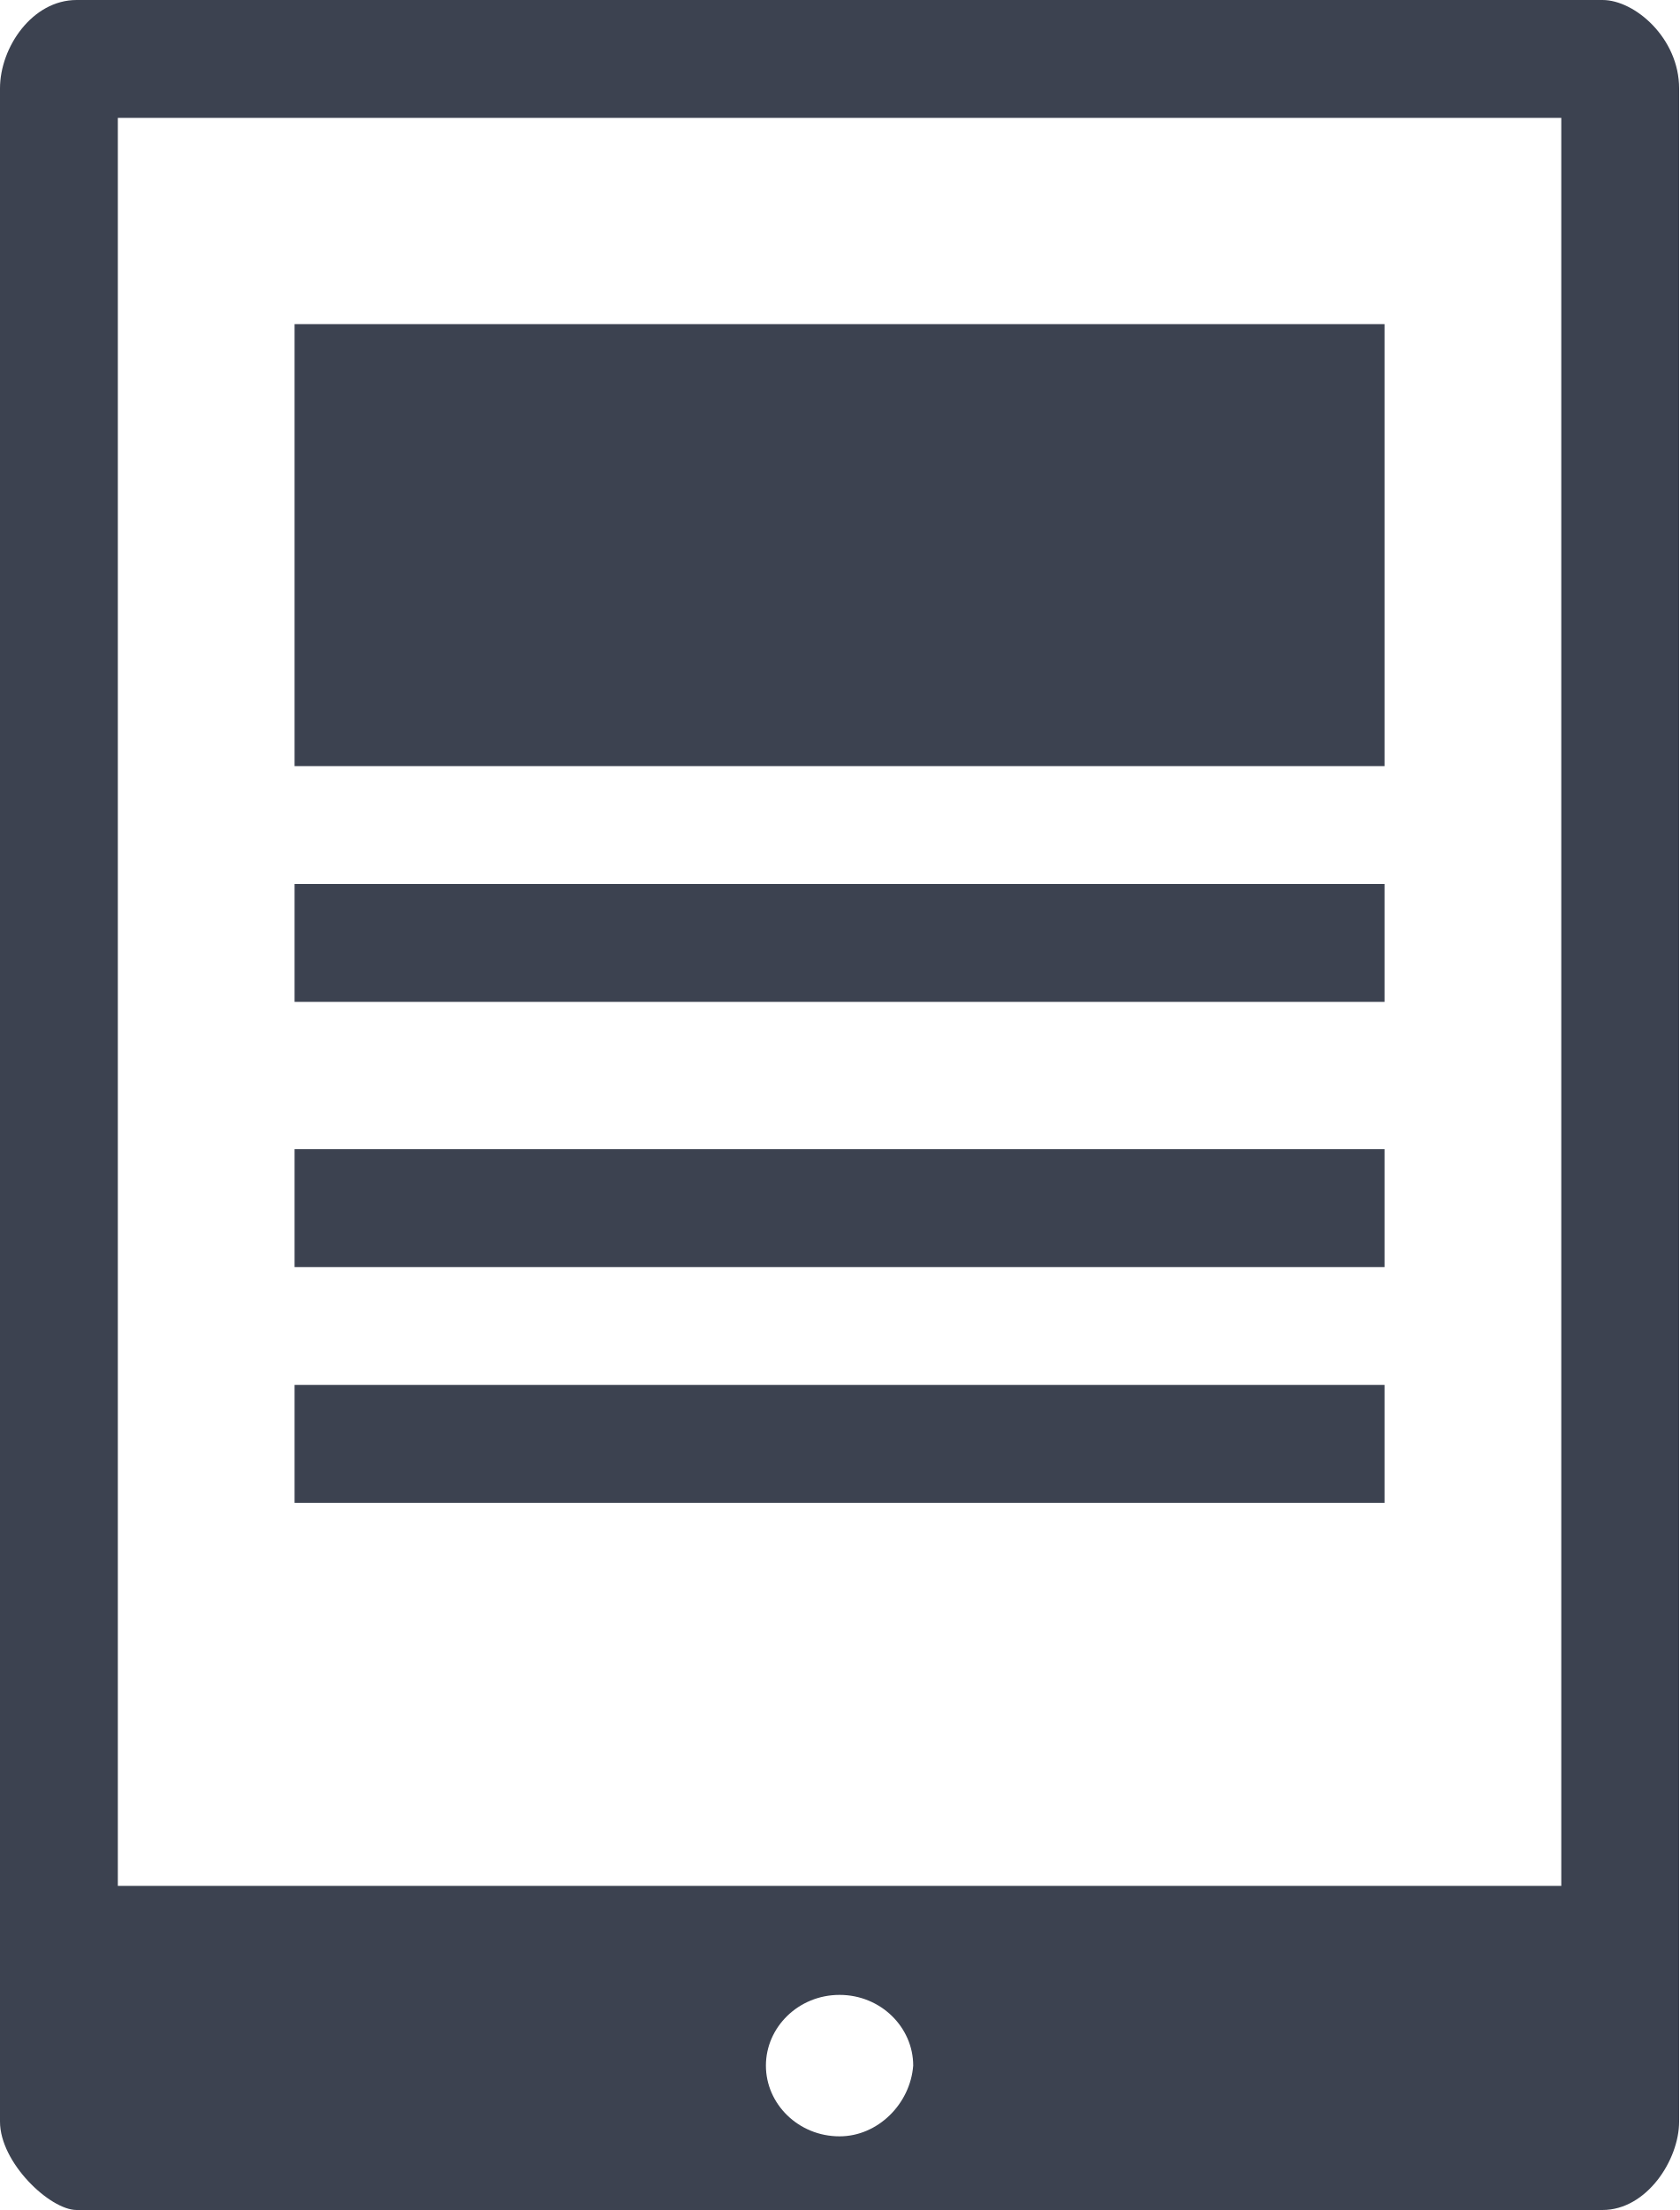
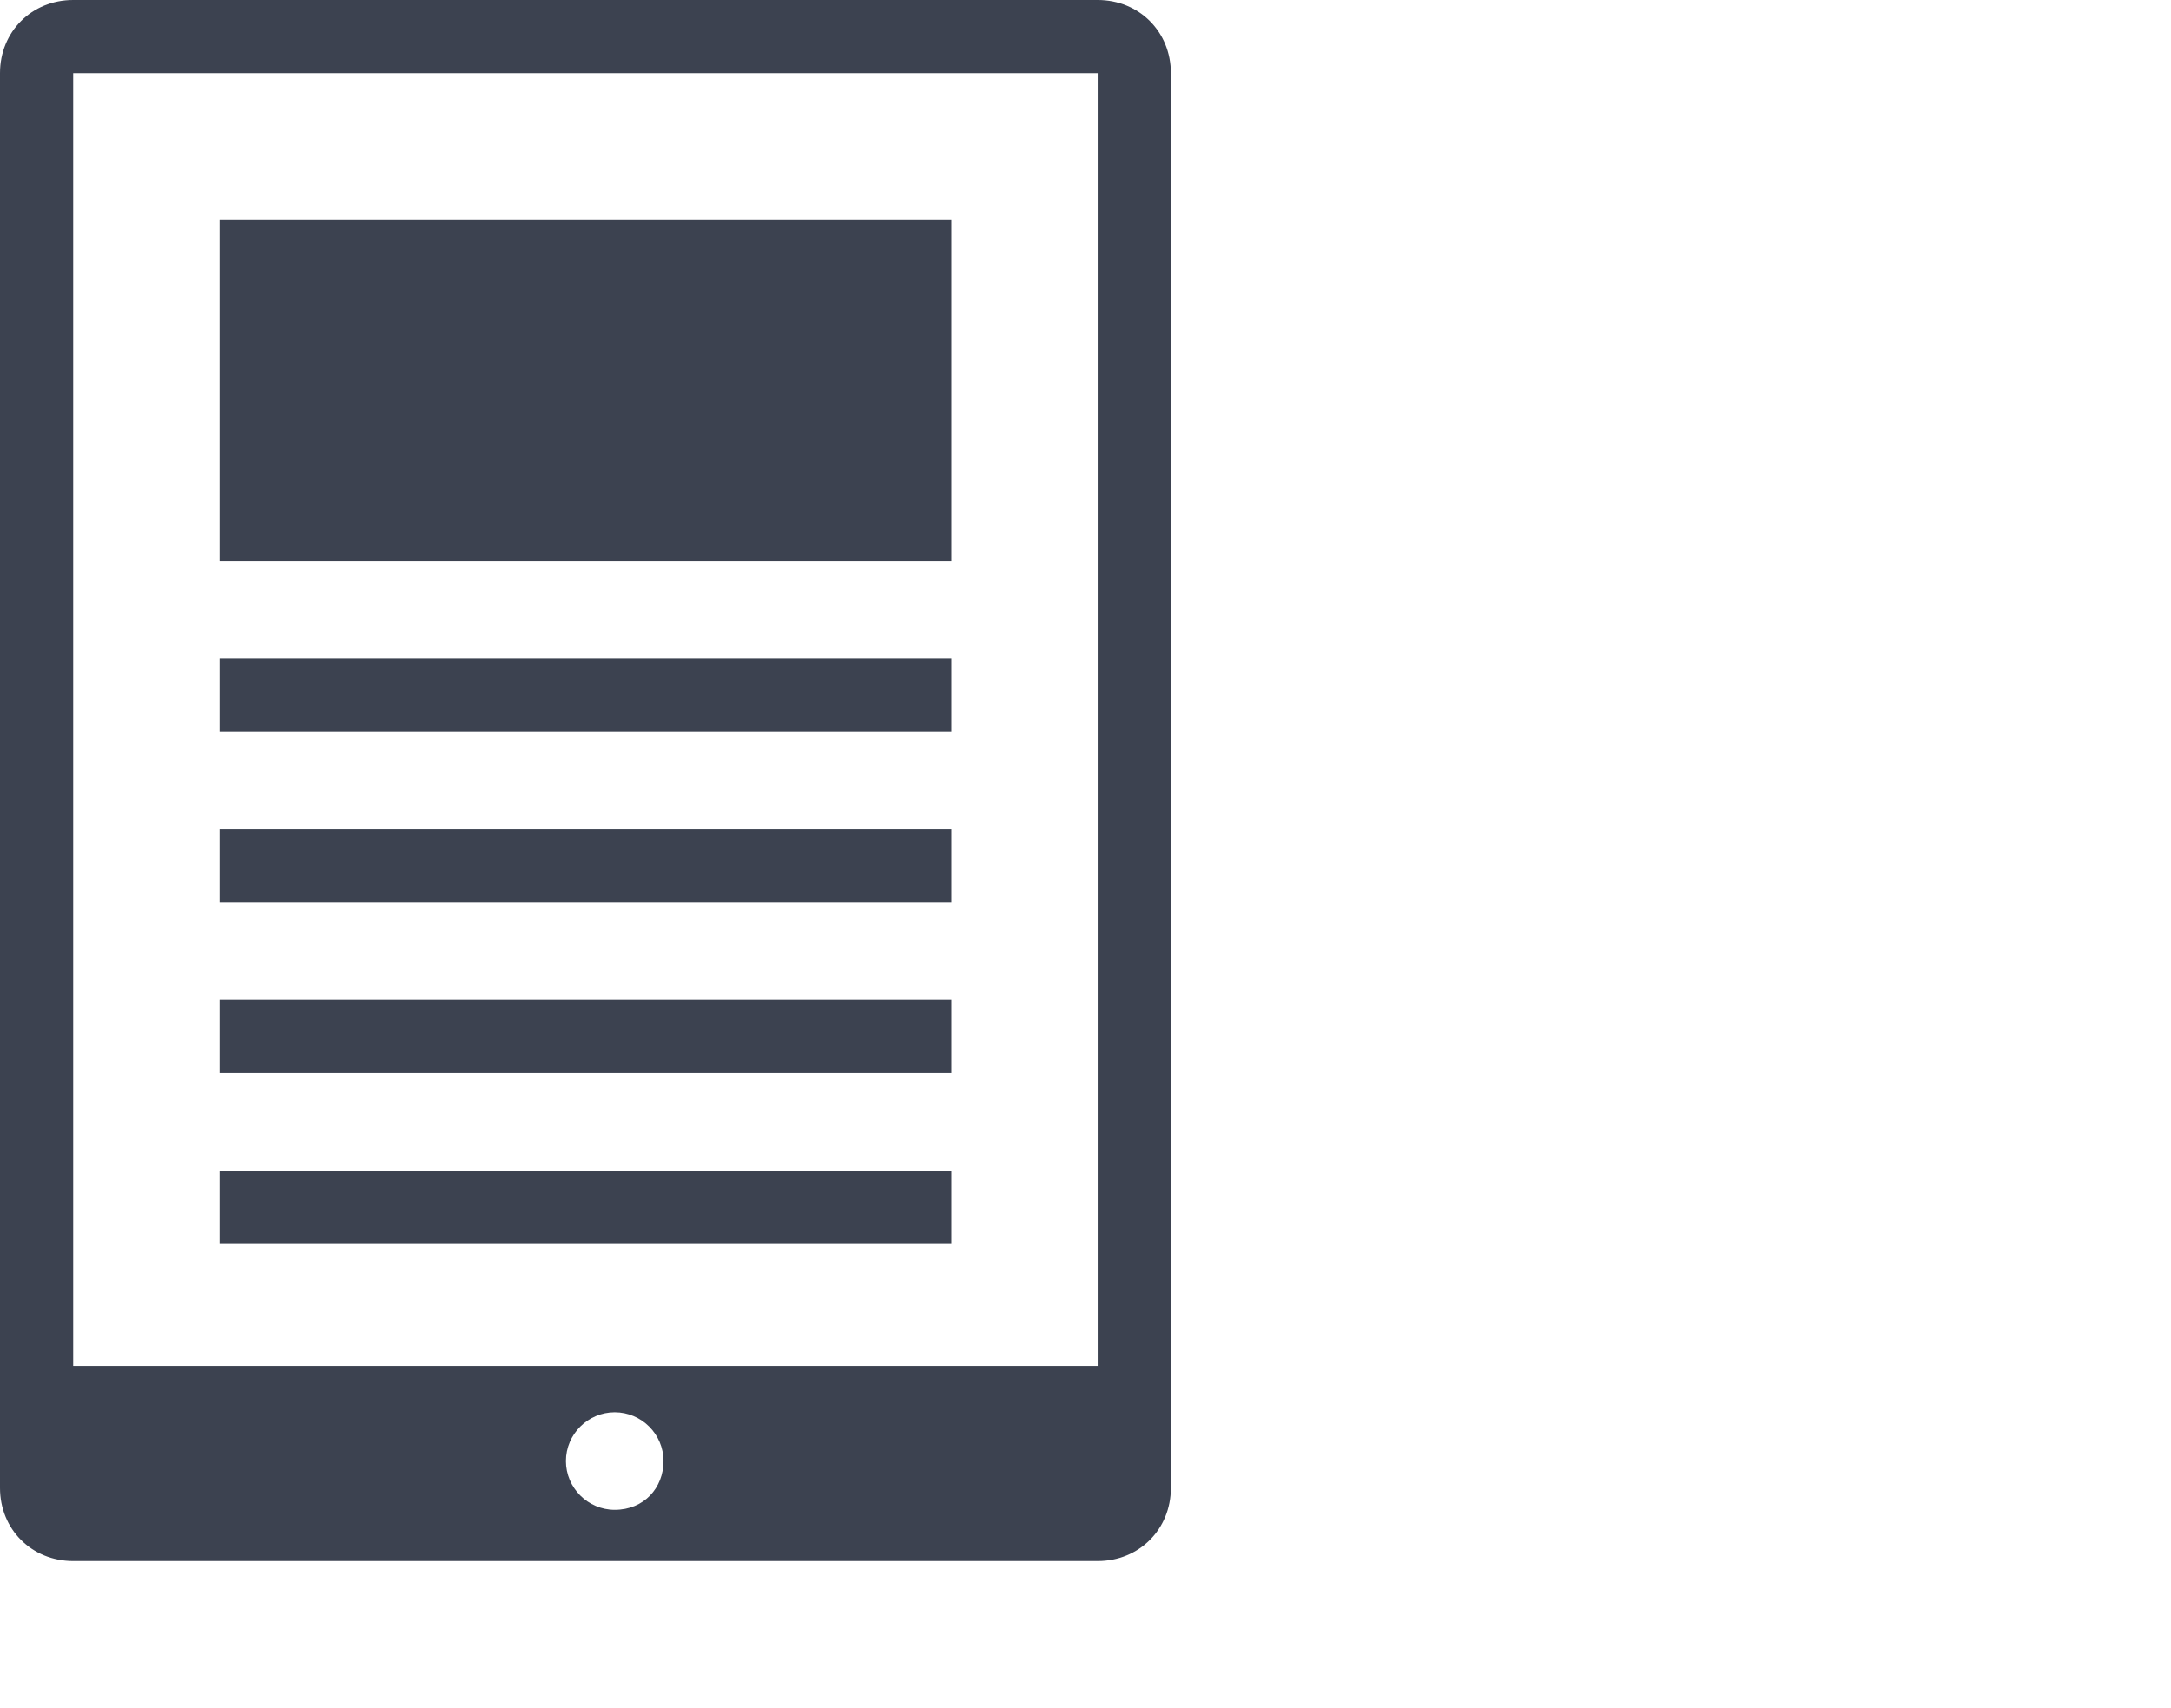
- <svg xmlns="http://www.w3.org/2000/svg" version="1.0" id="Ebene_1" x="0px" y="0px" width="57px" height="75px" viewBox="0 0 57 75" enable-background="new 0 0 57 75" xml:space="preserve">
-   <g>
-     <path fill="#3C4250" d="M54.4,0H2.6C1.1,0,0,1.6,0,3v69c0,1.4,1.7,3,2.6,3h51.8c1.5,0,2.6-1.7,2.6-3V3C57,1.3,55.5,0,54.4,0z    M28.5,72.5c-1.4,0-2.5-1.1-2.5-2.4c0-1.3,1.1-2.4,2.5-2.4c1.4,0,2.5,1.1,2.5,2.4C30.9,71.4,29.8,72.5,28.5,72.5z M53,64H4V4h49V64   z" />
-     <rect x="10" y="11" fill="#3C4250" width="37" height="15" />
-     <rect x="10" y="30" fill="#3C4250" width="37" height="4" />
-     <rect x="10" y="39" fill="#3C4250" width="37" height="4" />
-     <rect x="10" y="47" fill="#3C4250" width="37" height="4" />
-   </g>
+ <svg xmlns="http://www.w3.org/2000/svg" version="1.1" id="Ebene_1" x="0px" y="0px" width="89px" height="70px" viewBox="0 0 89 70" enable-background="new 0 0 89 70" xml:space="preserve">
+   <path fill="#3C4250" d="M39,51H9v-3h30V51z M39,41H9v3h30V41z M39,34H9v3h30V34z M39,27H9v3h30V27z M39,9H9v14h30V9z M48,61  c0,1.7-1.3,3-3,3H3c-1.7,0-3-1.3-3-3V3c0-1.7,1.3-3,3-3h42c1.7,0,3,1.3,3,3V61z M27.2,59.9c0-1.1-0.9-2-2-2c-1.1,0-2,0.9-2,2  c0,1.1,0.9,2,2,2C26.4,61.9,27.2,61,27.2,59.9z M45,3H3v53h42V3z" />
</svg>
